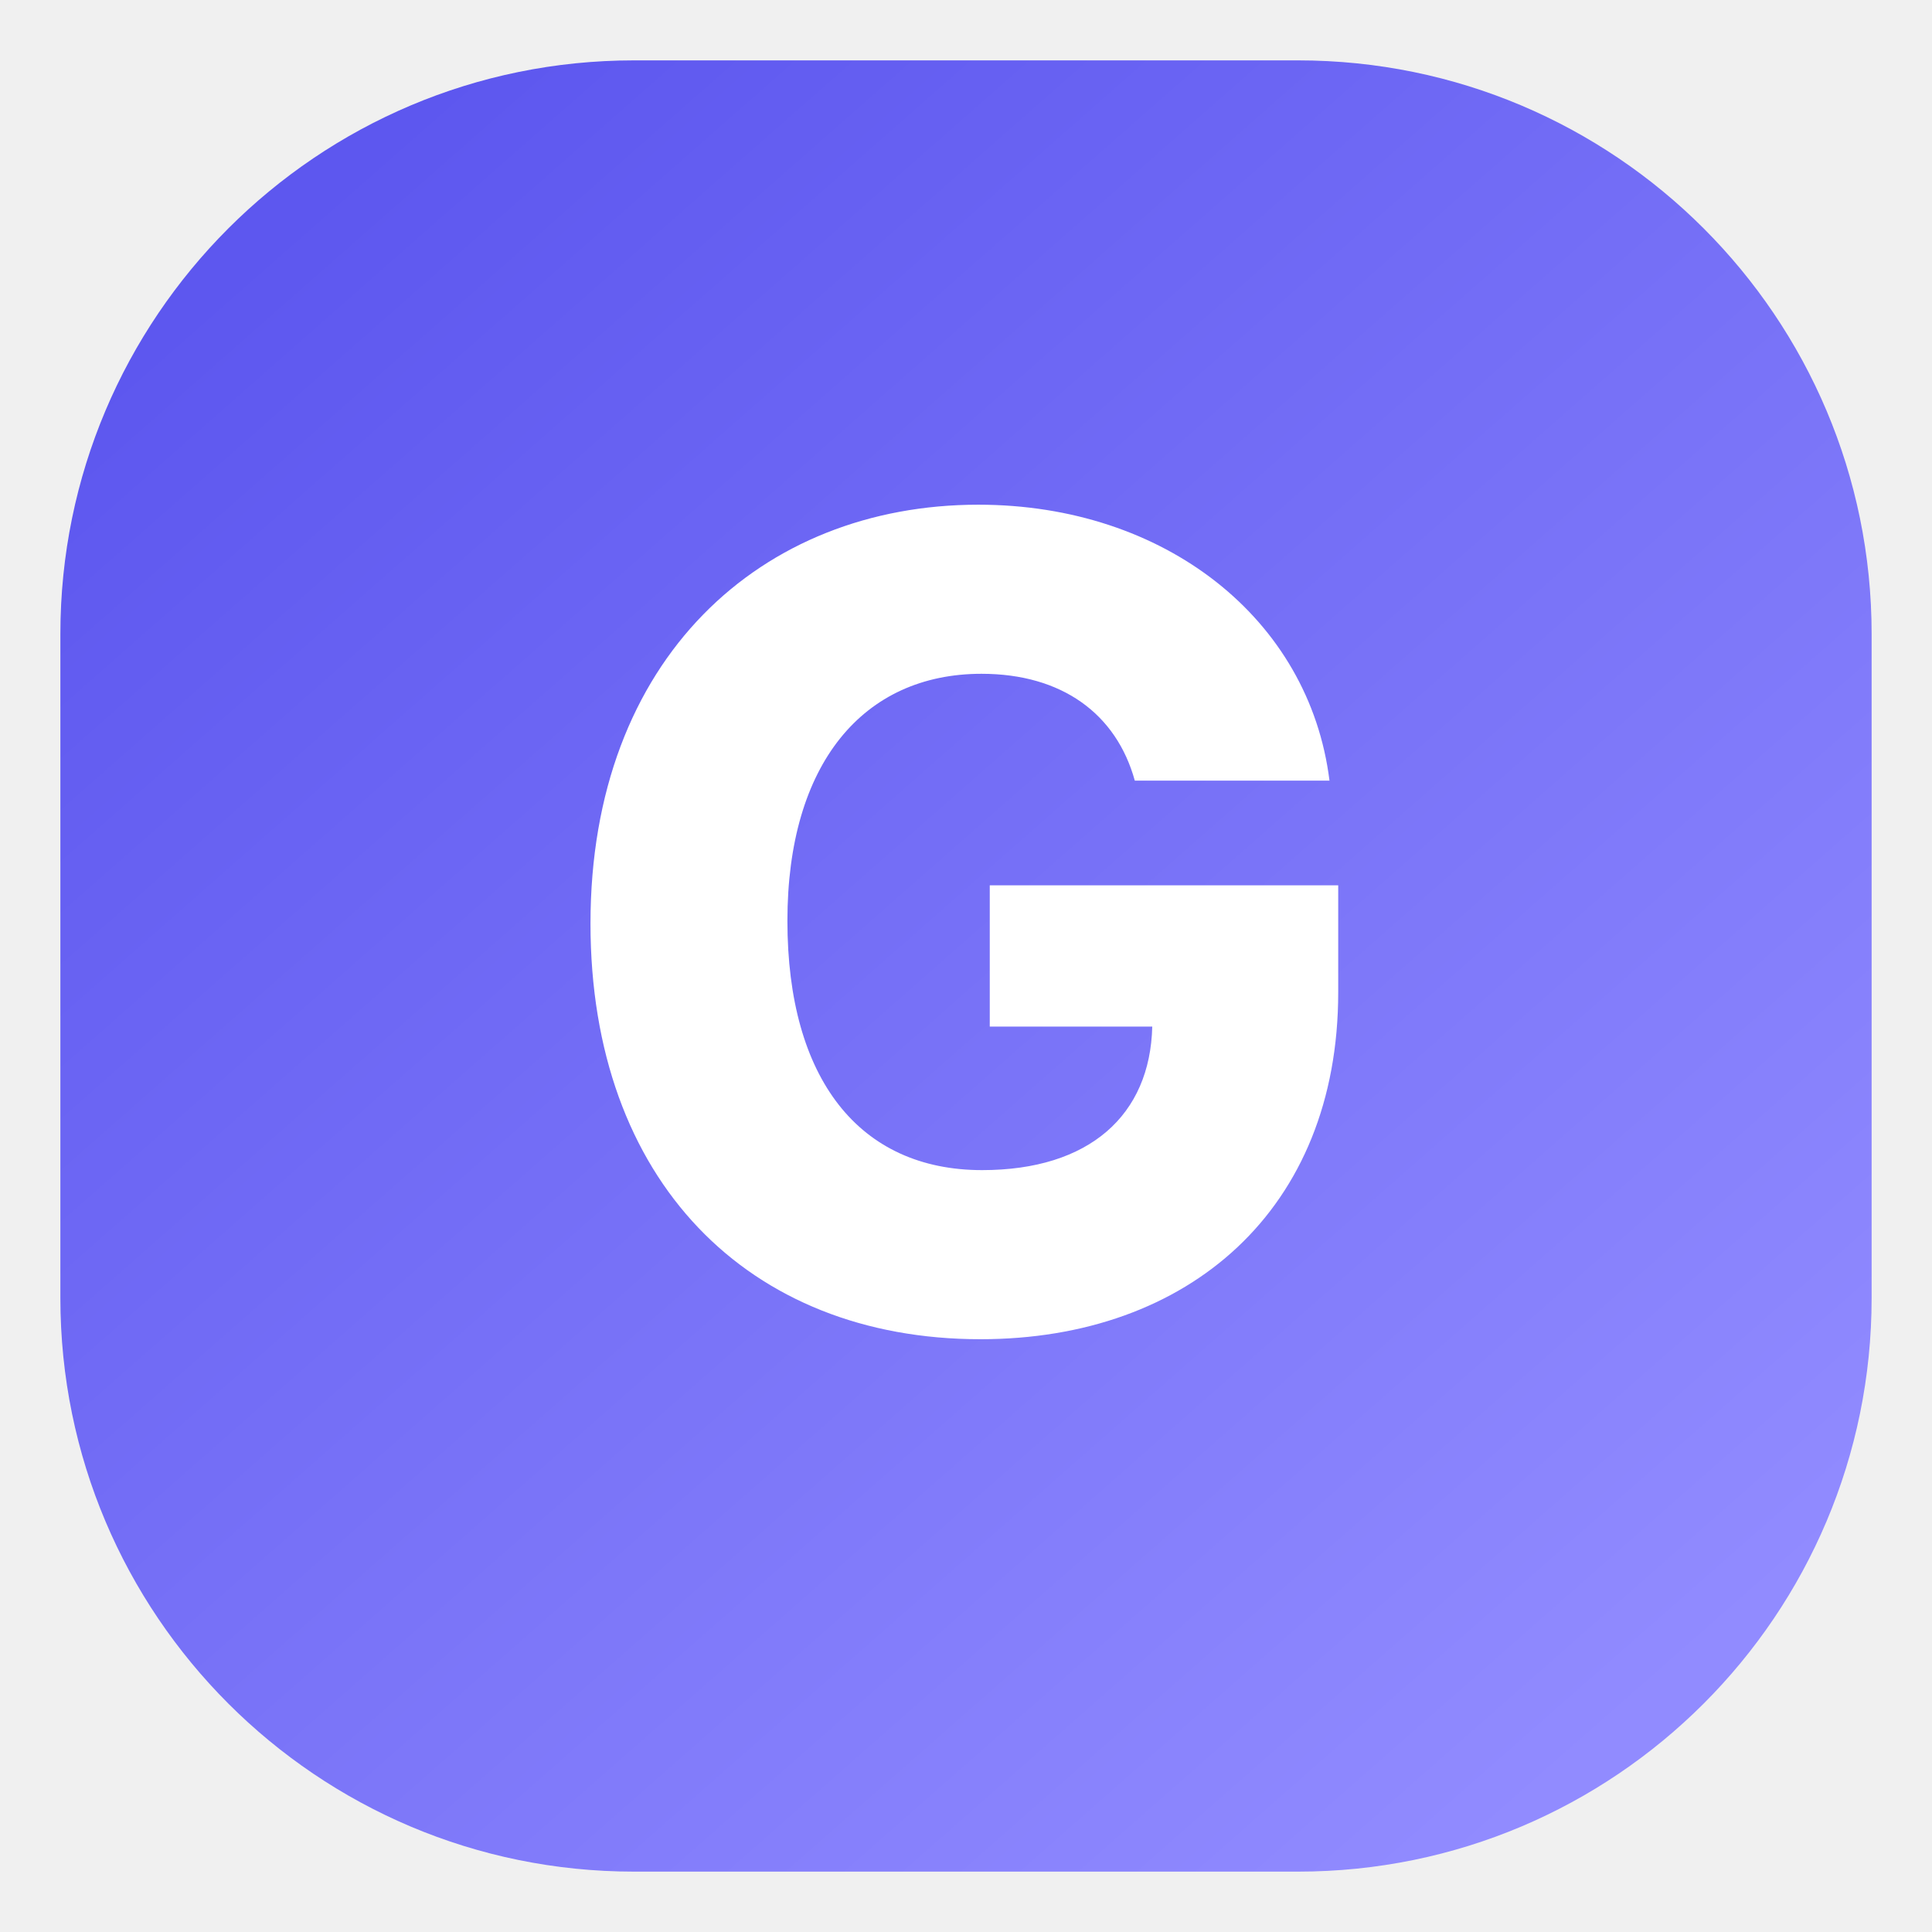
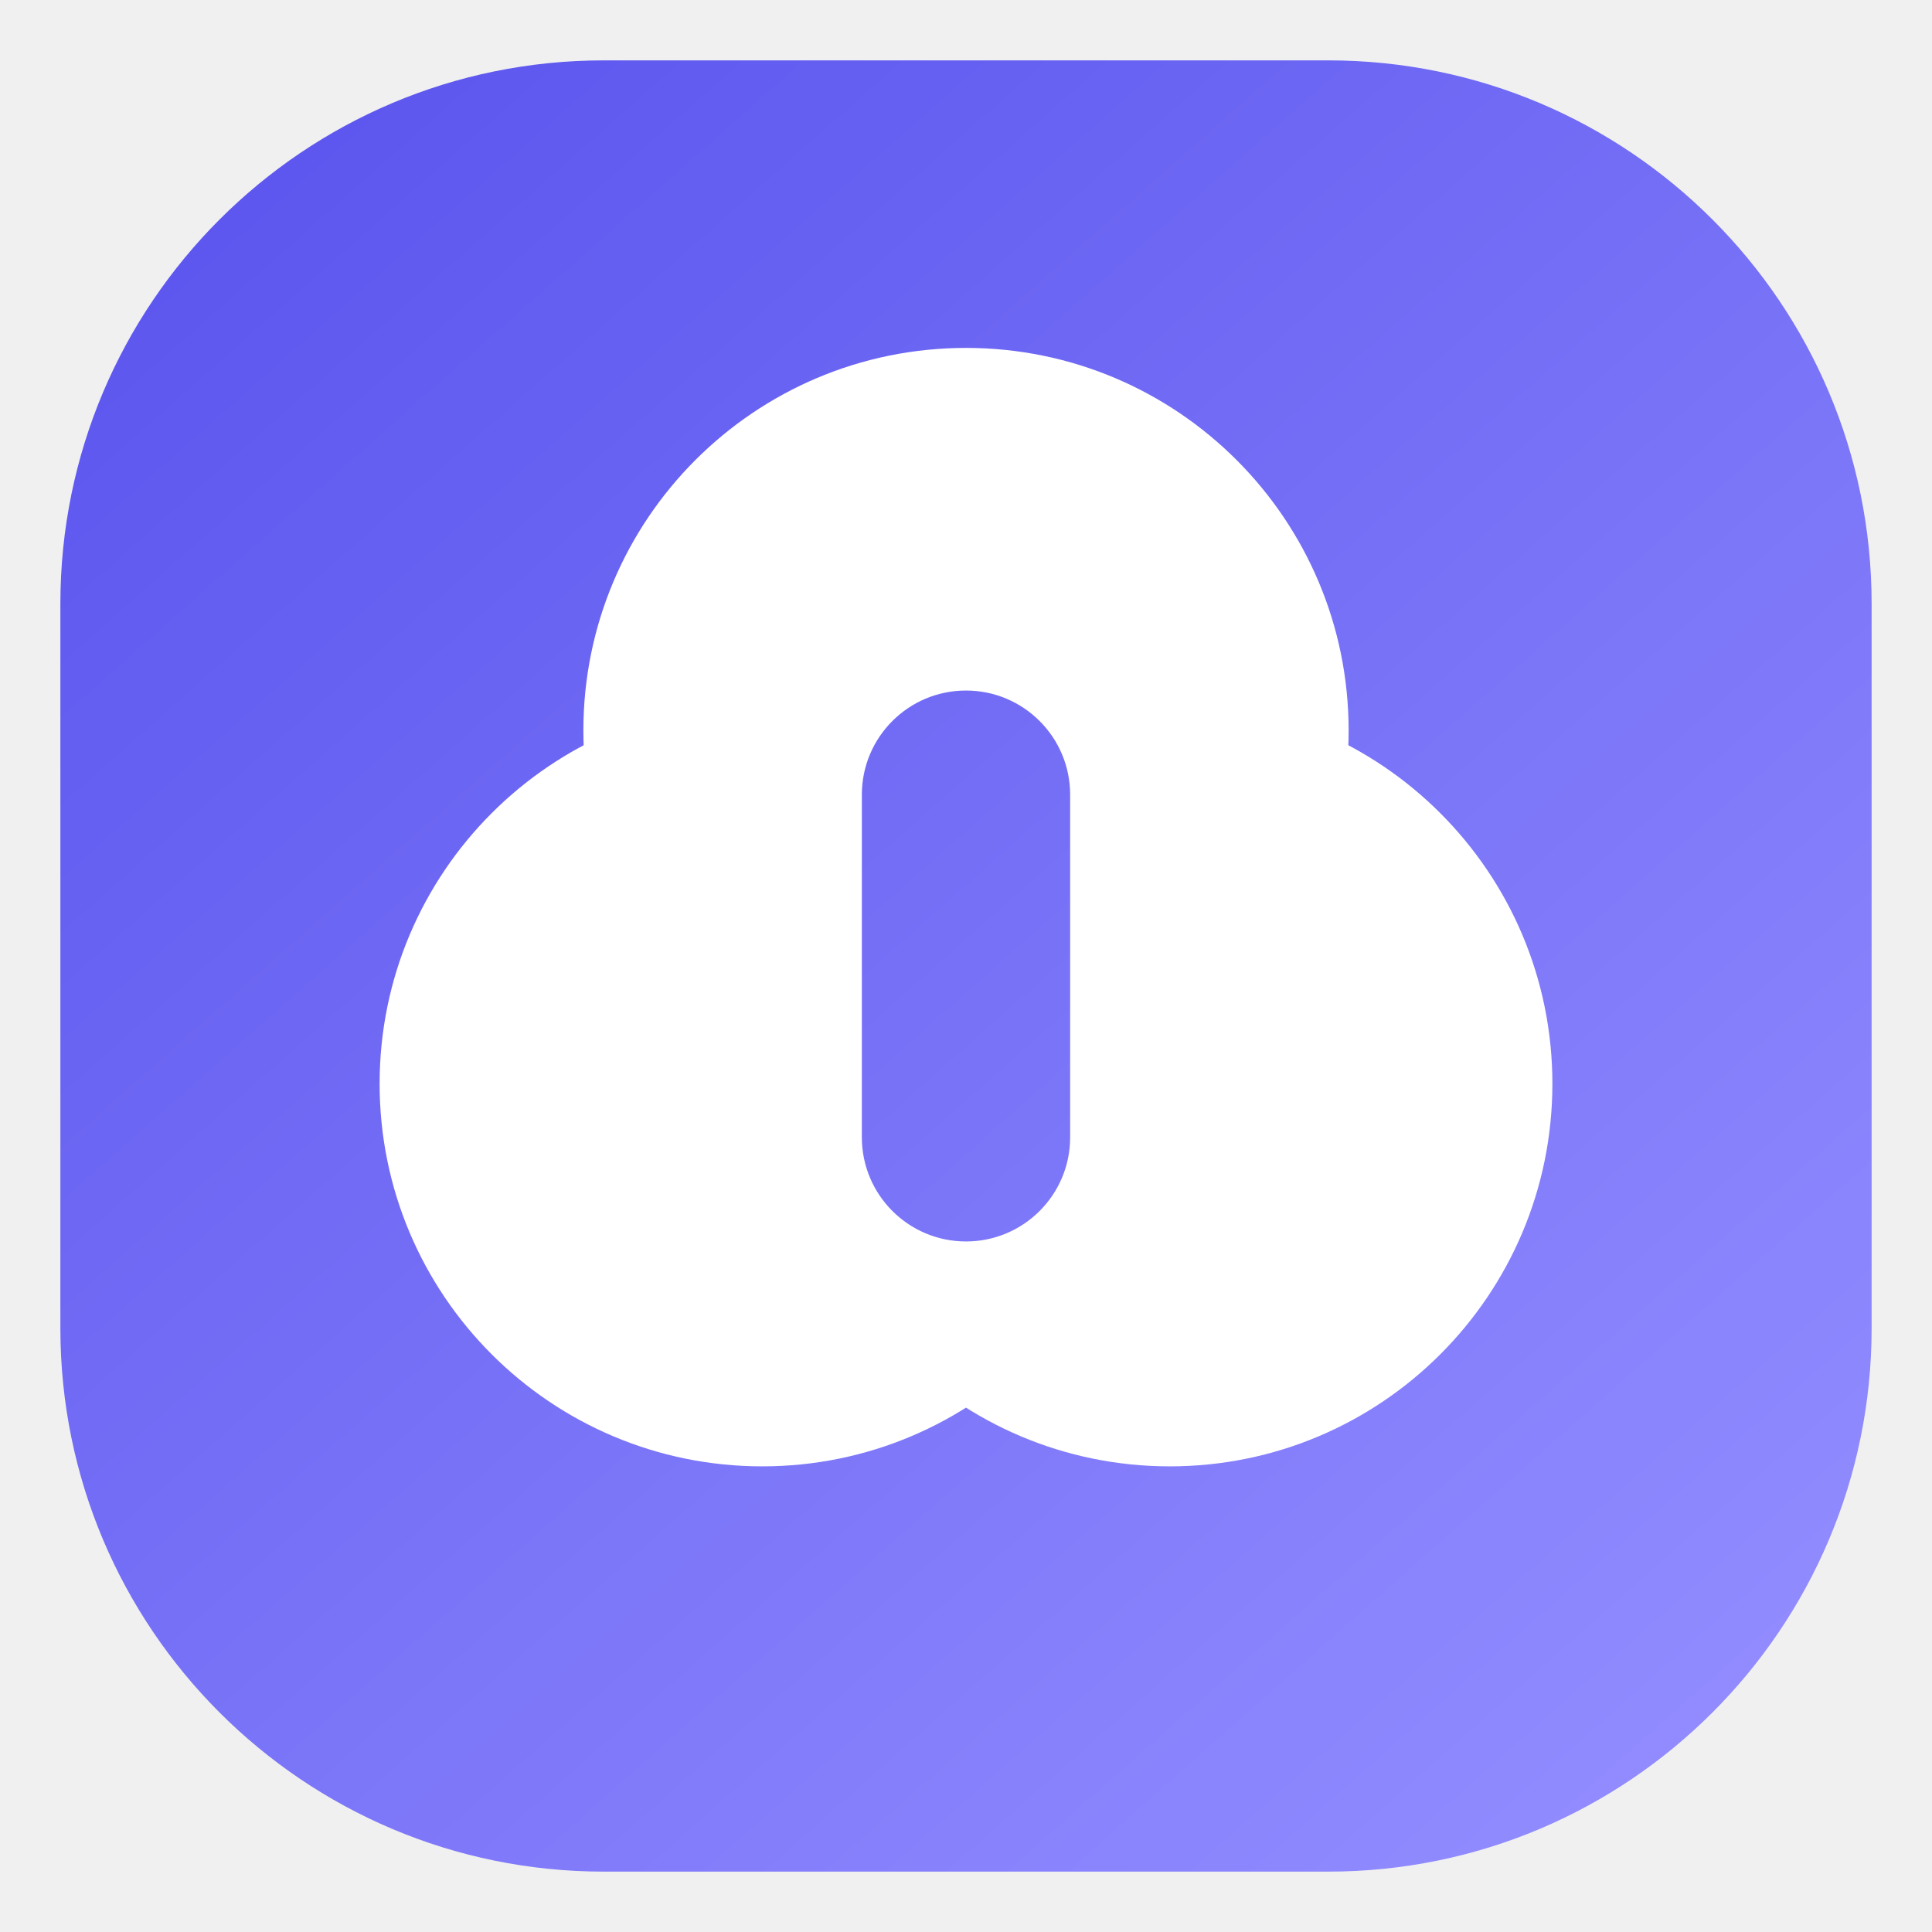
<svg xmlns="http://www.w3.org/2000/svg" width="256" height="256" viewBox="0 0 256 256">
  <defs>
-     <linearGradient id="desk" x1="40" y1="28" x2="216" y2="228" gradientUnits="userSpaceOnUse">
+     <linearGradient id="desk" x1="36" y1="24" x2="220" y2="232" gradientUnits="userSpaceOnUse">
      <stop stop-color="#5d57ef" />
      <stop offset="1" stop-color="#918bff" />
    </linearGradient>
+     <mask id="reel">
+       <rect width="256" height="256" fill="#fff" />
+       <rect x="114.2" y="91.5" width="27.6" height="73" rx="13.8" fill="#000" />
+     </mask>
  </defs>
-   <rect x="8" y="8" width="240" height="240" rx="76" fill="url(#desk)" />
-   <text x="128" y="176" text-anchor="middle" fill="#fff" font-family="Inter, DejaVu Sans, sans-serif" font-size="148" font-weight="800">G</text>
+   <rect x="8" y="8" width="240" height="240" rx="72" fill="url(#desk)" />
+   <g fill="#fff" mask="url(#reel)">
+     <circle cx="128" cy="96.8" r="50.7" />
+     <circle cx="155" cy="143.6" r="50.7" />
+     <circle cx="101" cy="143.6" r="50.7" />
+   </g>
</svg>
